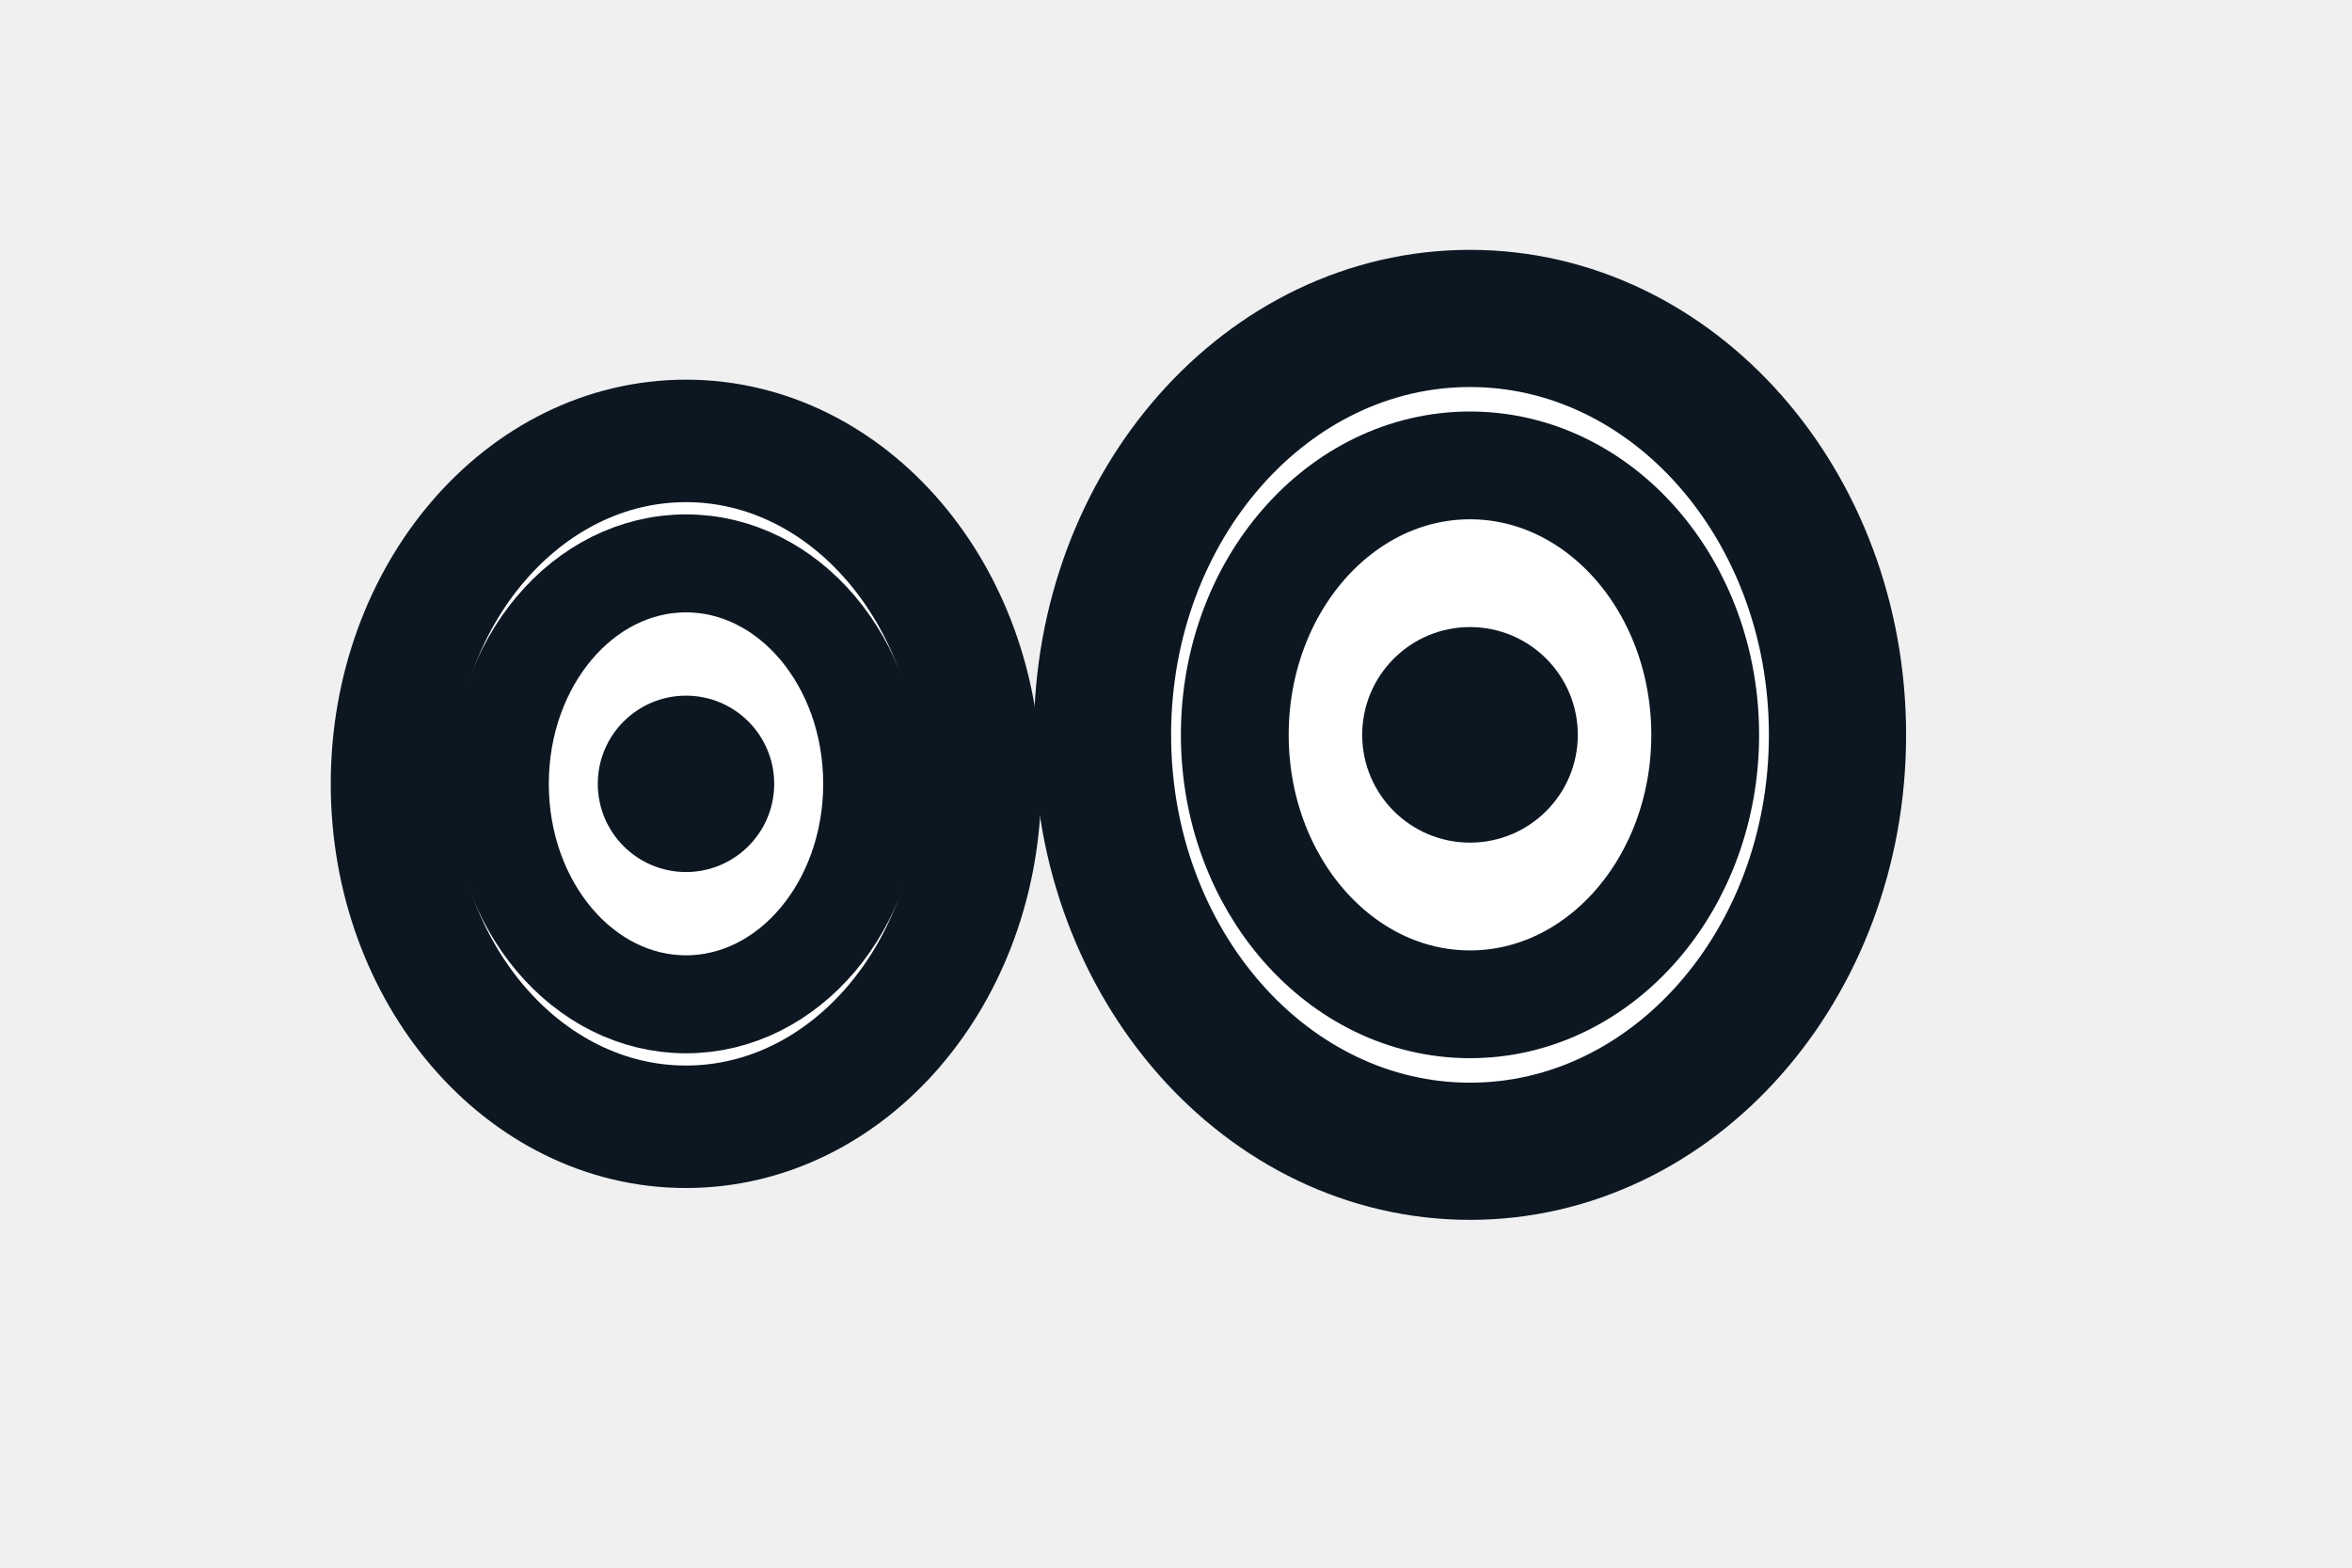
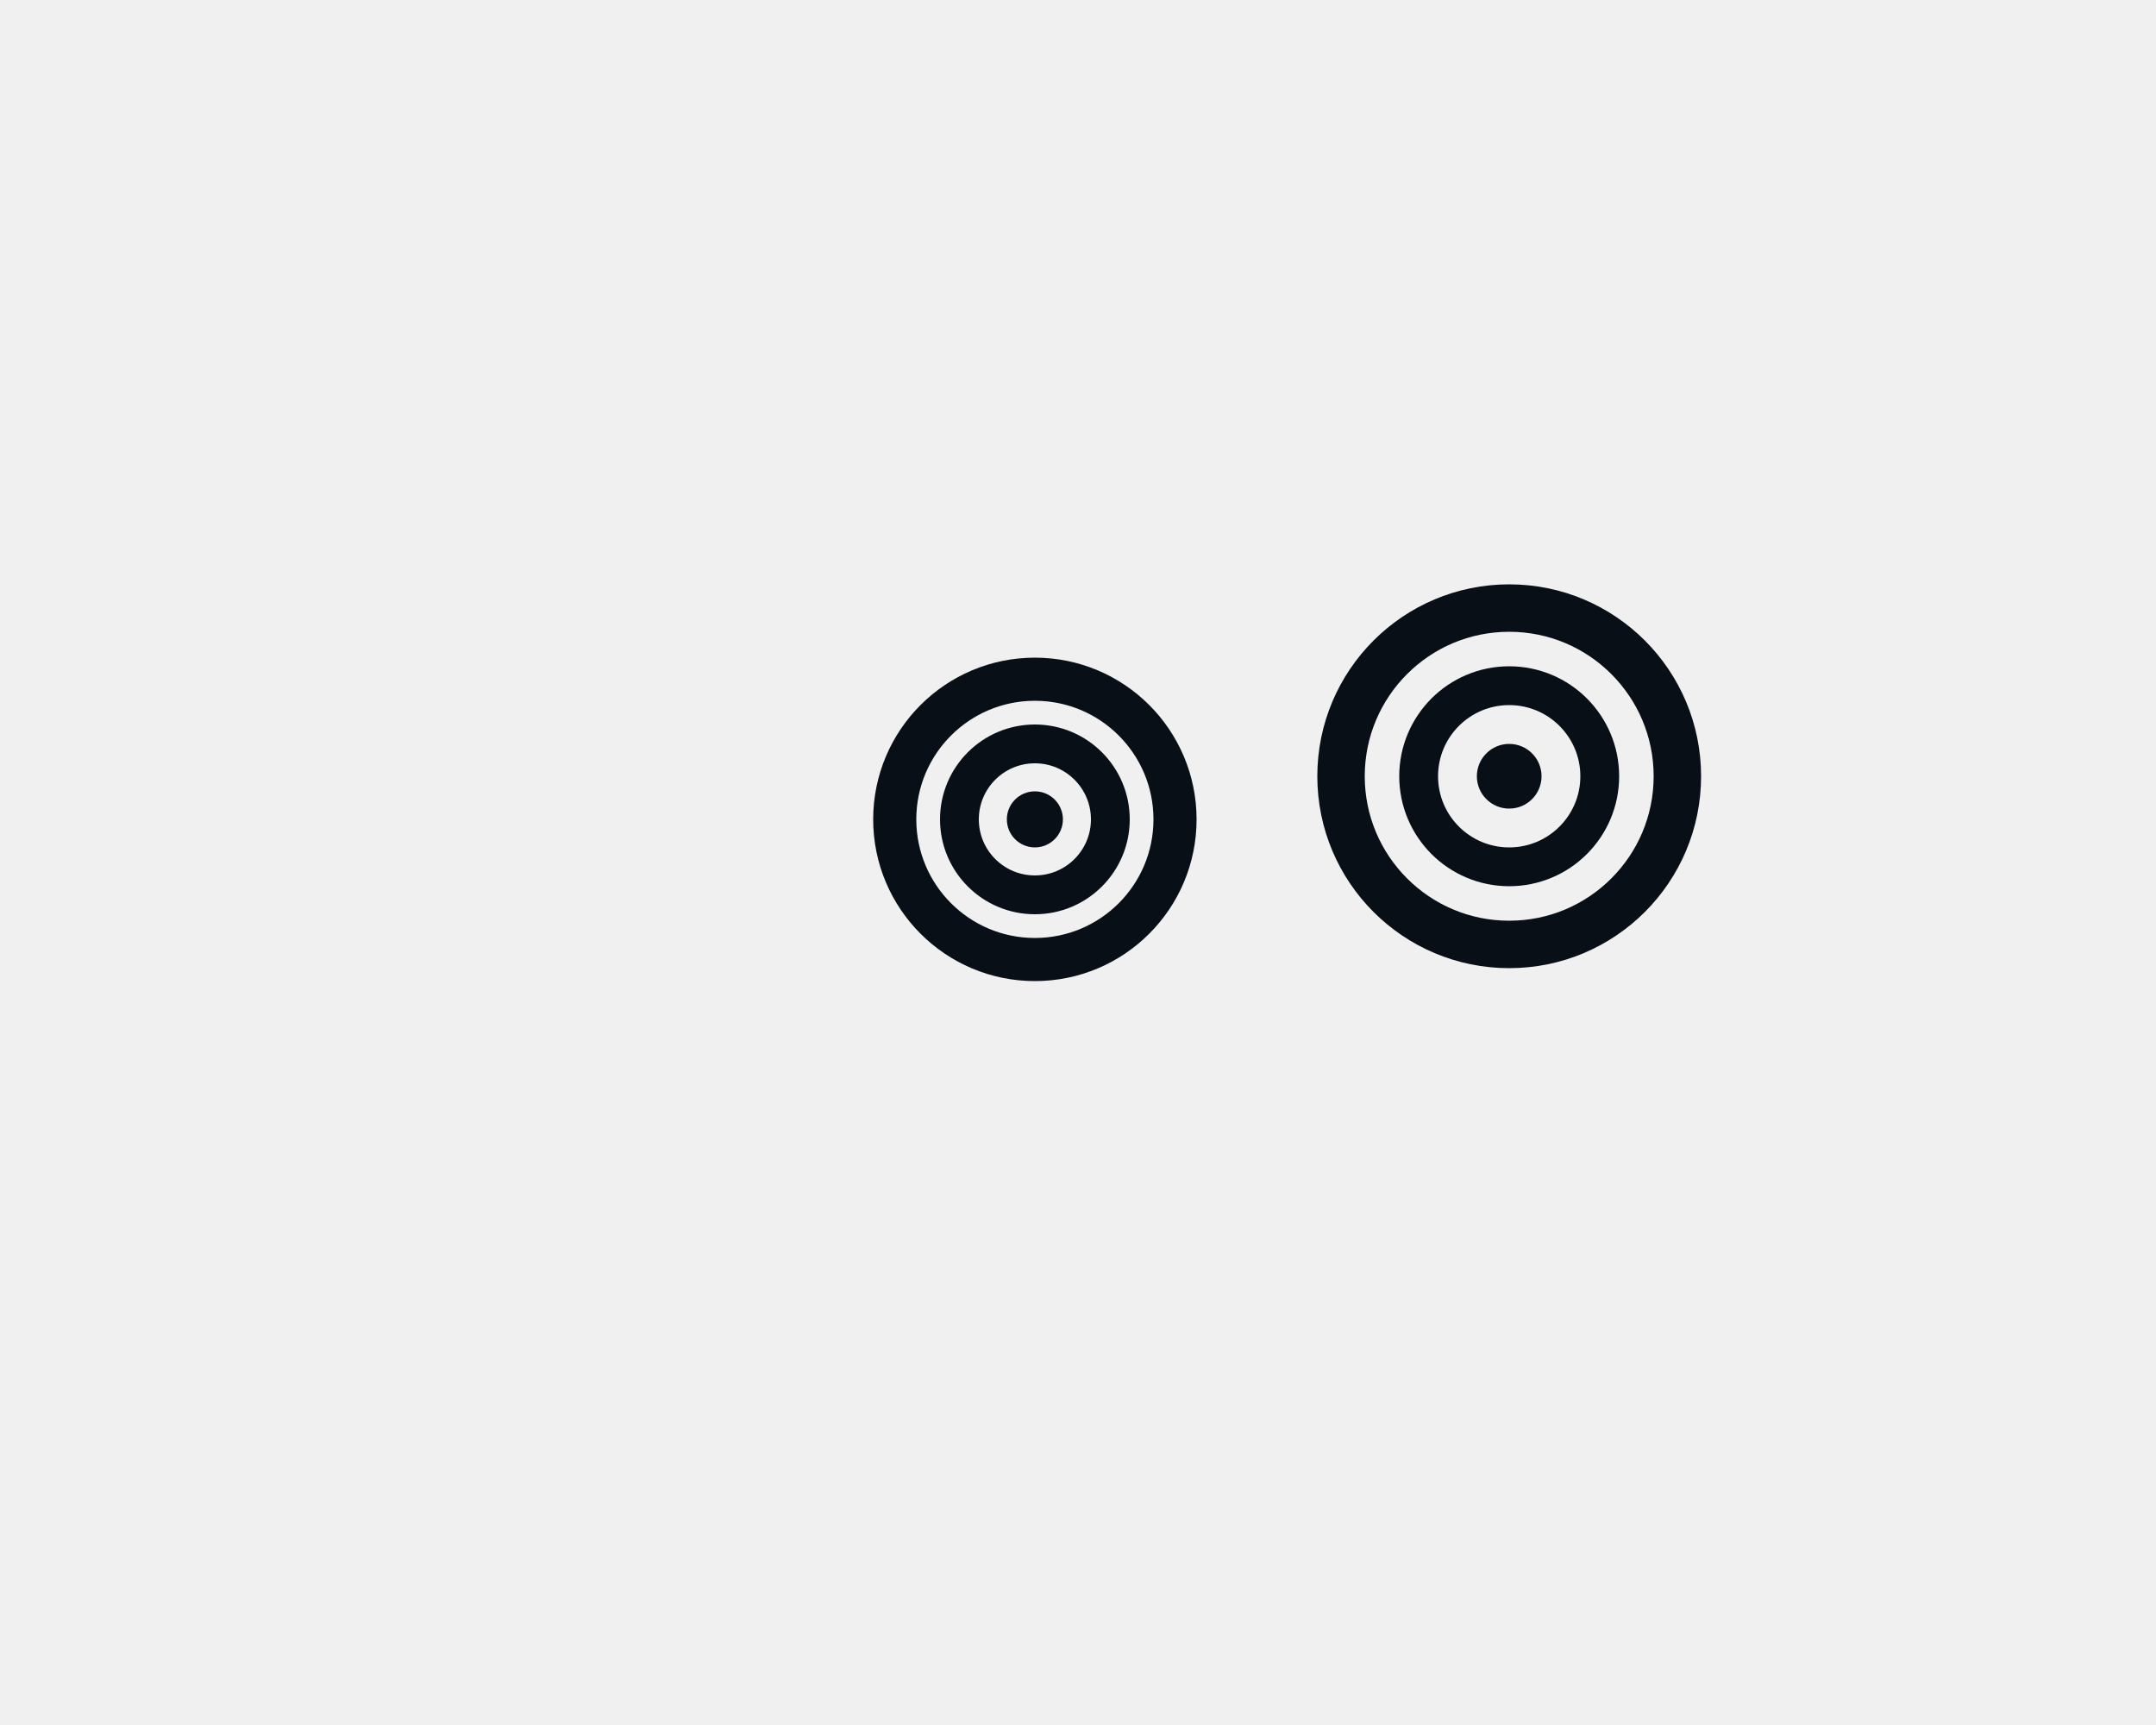
- <svg xmlns="http://www.w3.org/2000/svg" width="48" height="32" viewBox="0 0 48 32">
-   <ellipse cx="14" cy="16" rx="6" ry="7" fill="#ffffff" stroke="#0c1722" stroke-width="2.5" />
-   <ellipse cx="14" cy="16" rx="3.8" ry="4.5" fill="none" stroke="#0c1722" stroke-width="2" />
-   <circle cx="14" cy="16" r="1.8" fill="#0c1722" />
-   <ellipse cx="30" cy="15" rx="7.5" ry="8.5" fill="#ffffff" stroke="#0c1722" stroke-width="2.8" />
-   <ellipse cx="30" cy="15" rx="4.8" ry="5.5" fill="none" stroke="#0c1722" stroke-width="2.2" />
-   <circle cx="30" cy="15" r="2.2" fill="#0c1722" />
+ <svg xmlns="http://www.w3.org/2000/svg" width="100" height="80" viewBox="0 0 100 80">
+   <circle cx="48" cy="38" r="6.5" fill="none" stroke="#090f17" stroke-width="2.0" />
+   <circle cx="48" cy="38" r="3.5" fill="none" stroke="#090f17" stroke-width="1.8" />
+   <circle cx="48" cy="38" r="1.3" fill="#090f17" />
+   <circle cx="70" cy="36" r="7.8" fill="none" stroke="#090f17" stroke-width="2.2" />
+   <circle cx="70" cy="36" r="4.2" fill="none" stroke="#090f17" stroke-width="1.8" />
+   <circle cx="70" cy="36" r="1.5" fill="#090f17" />
</svg>
